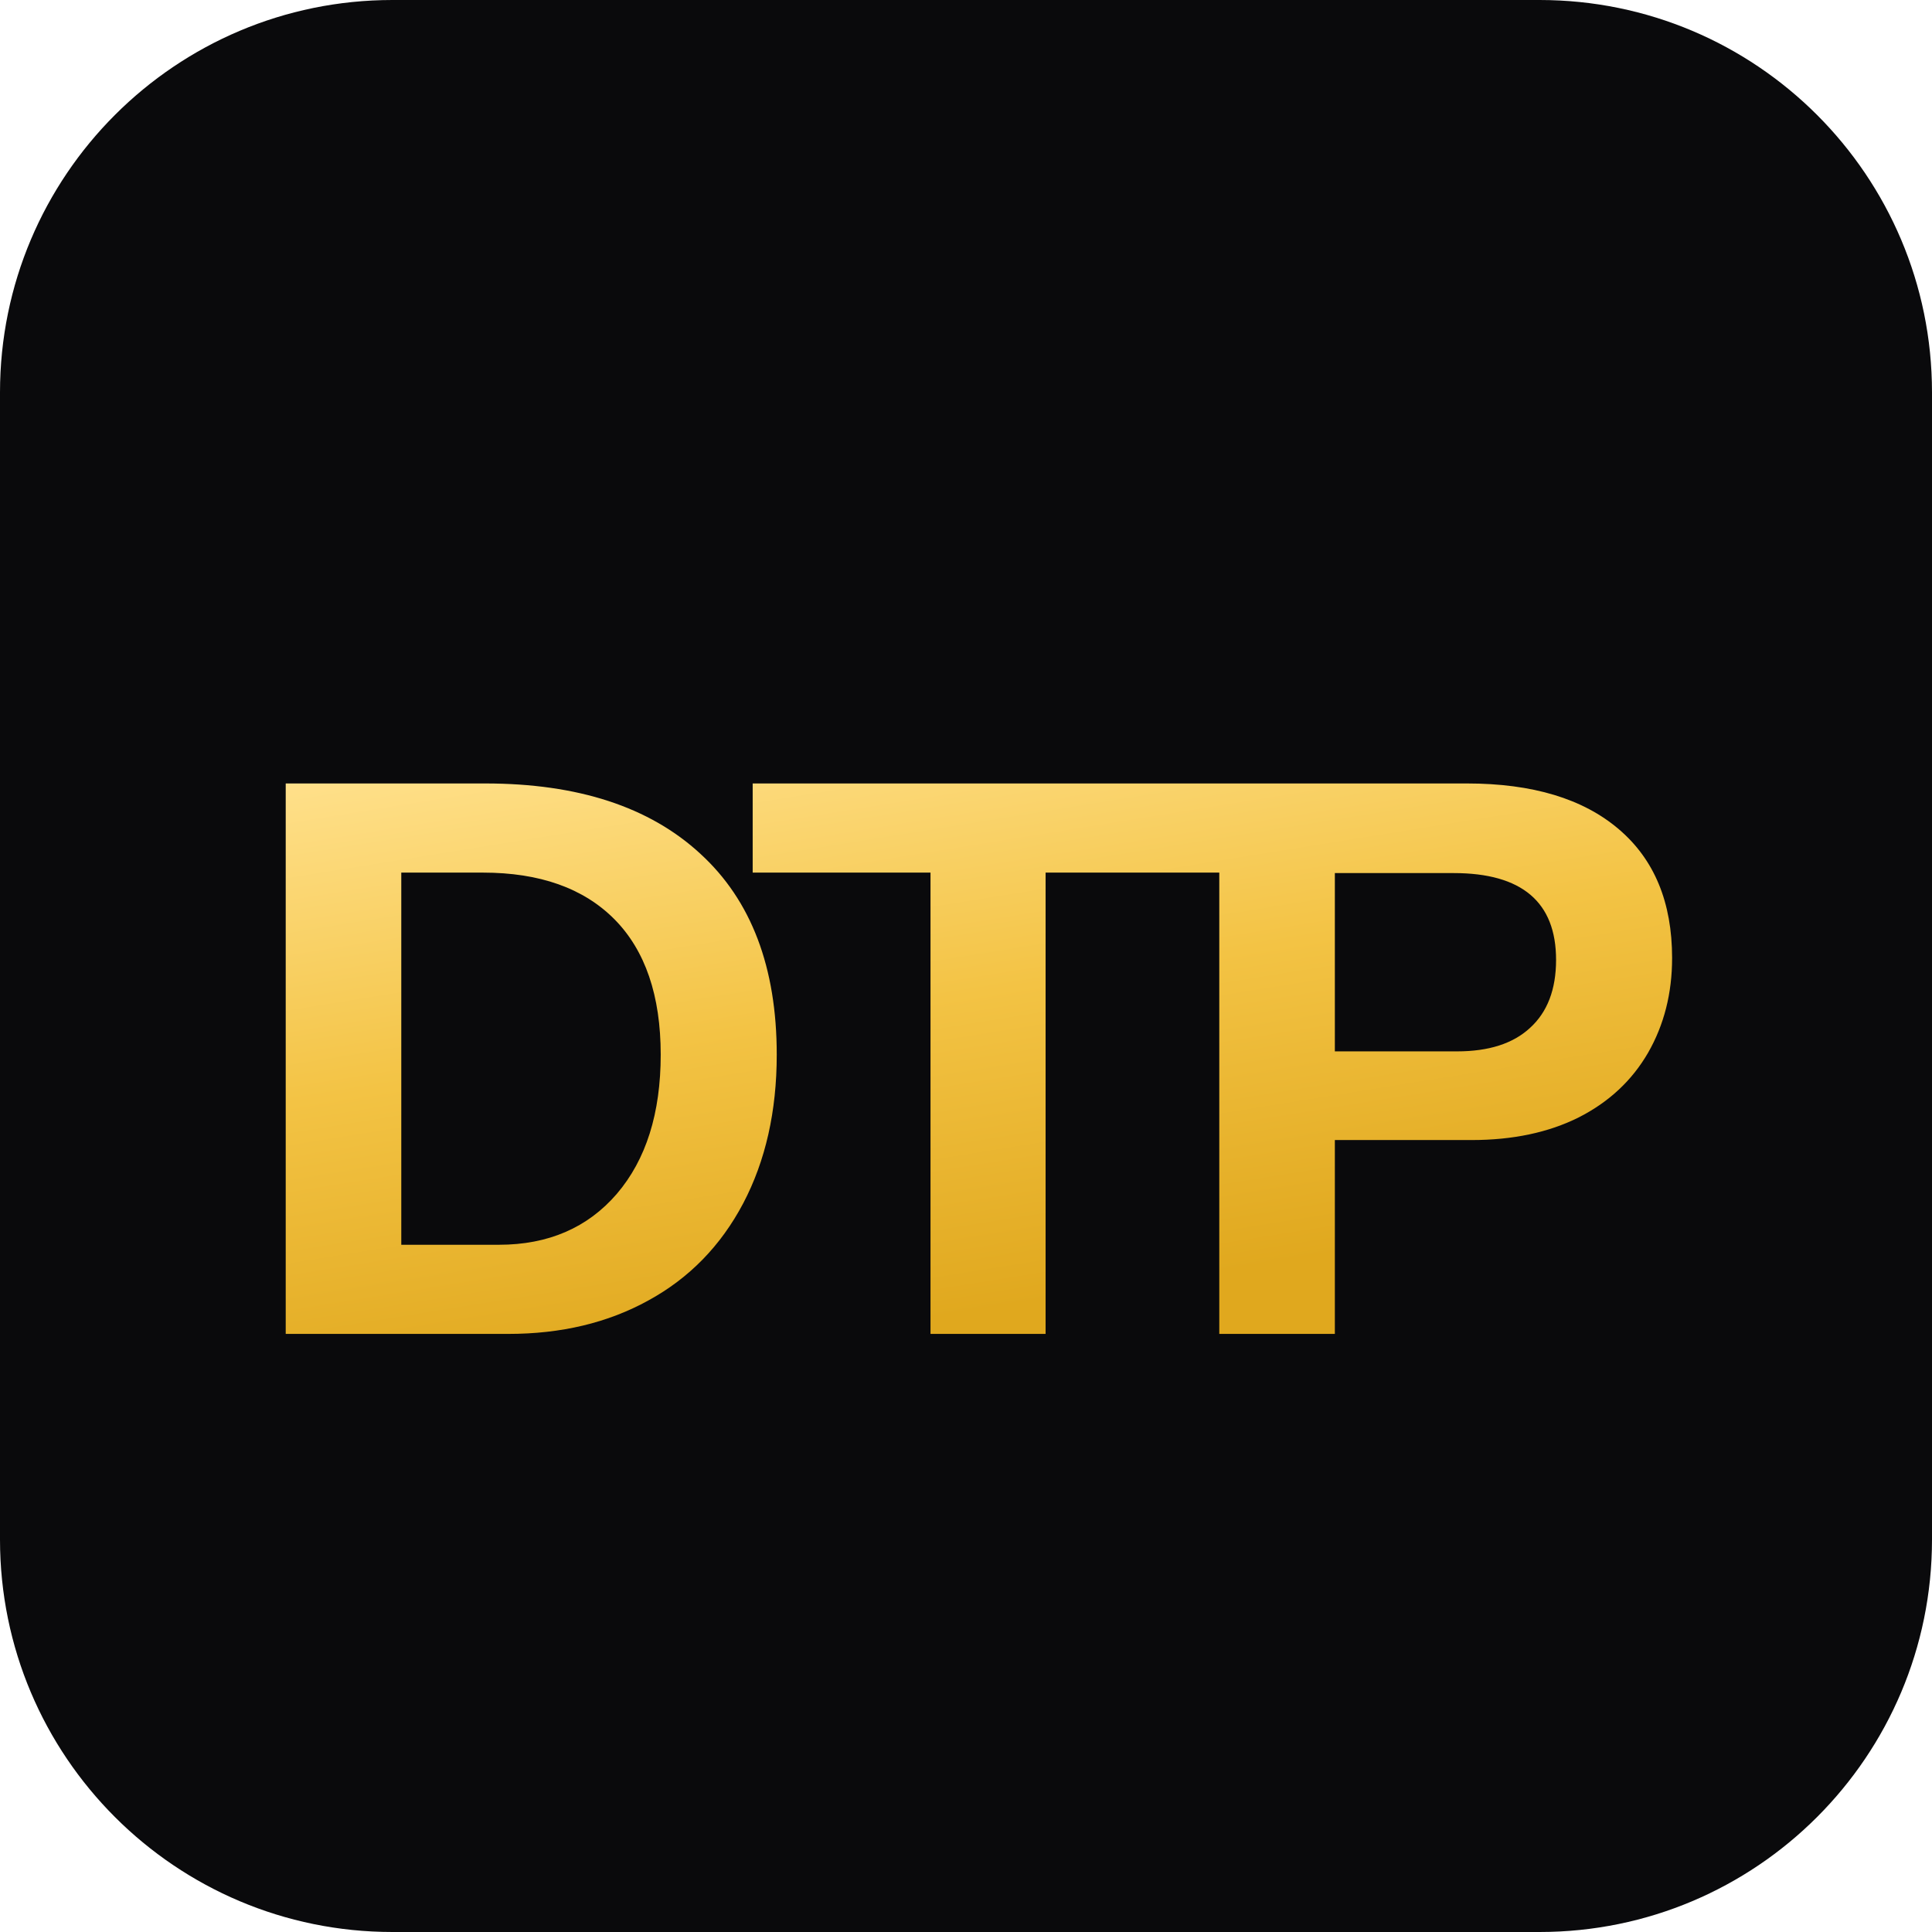
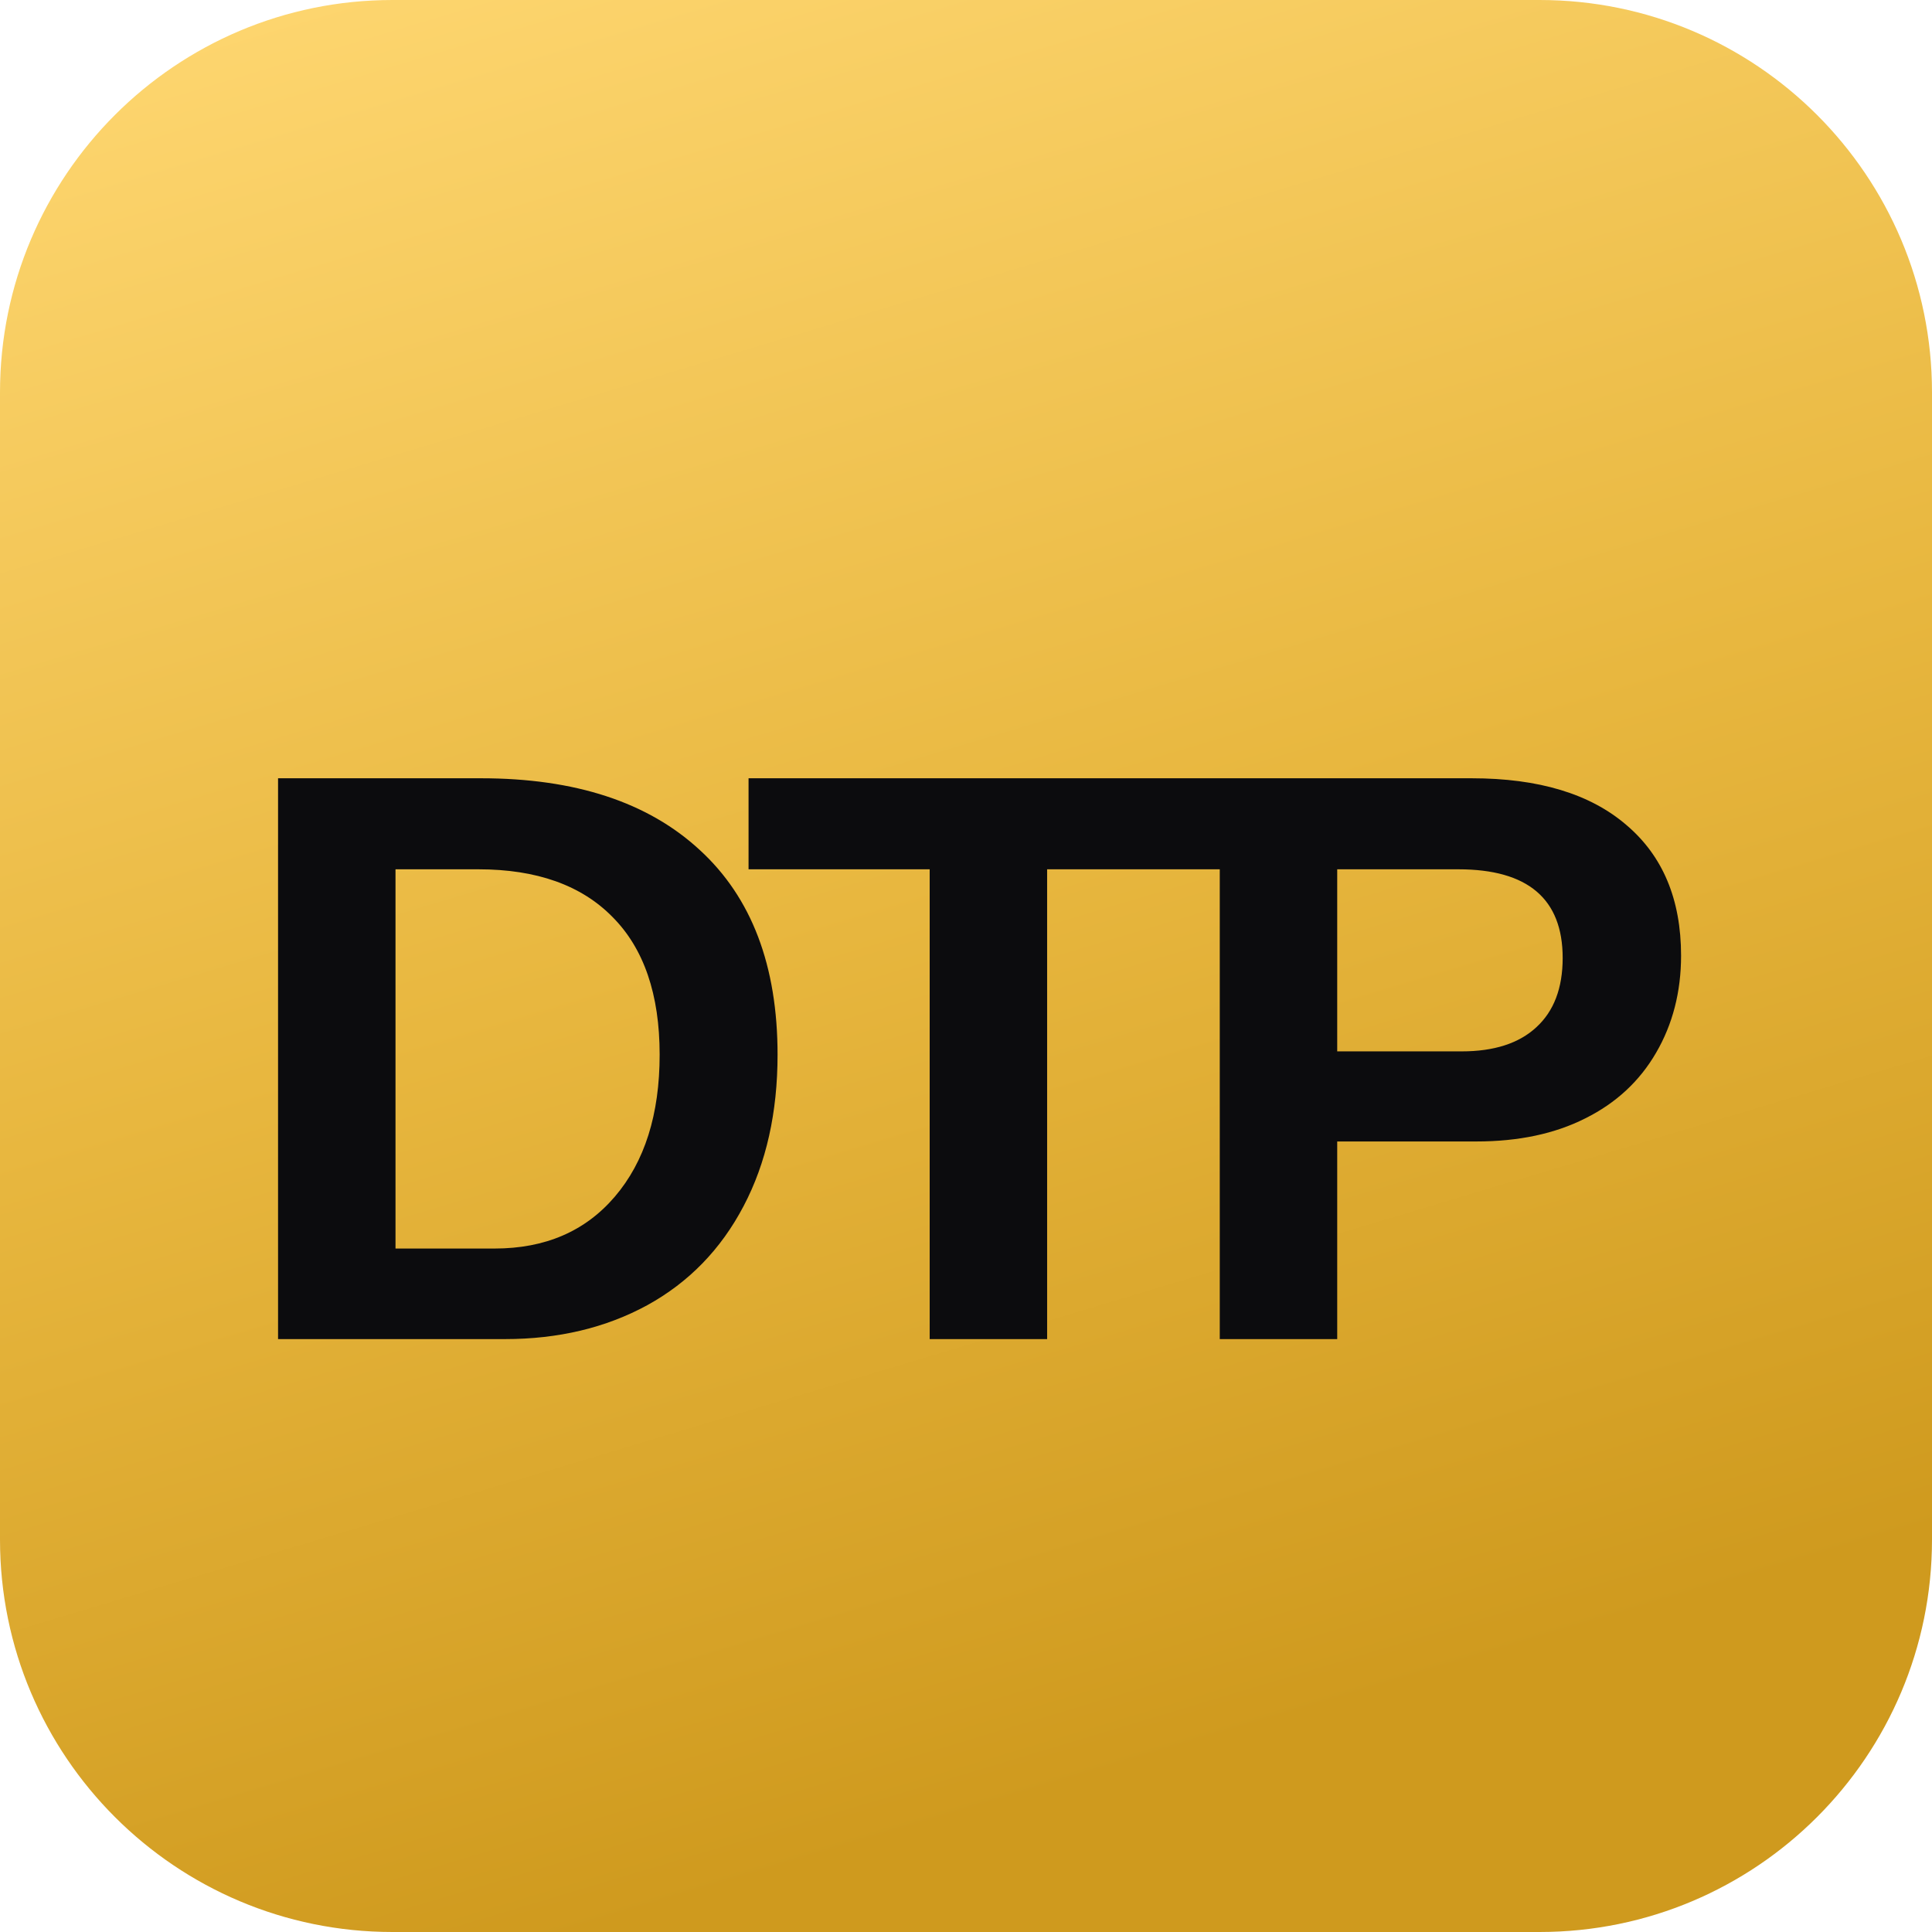
<svg xmlns="http://www.w3.org/2000/svg" viewBox="0 0 64 64">
  <defs>
-     <linearGradient id="dtpg" x1="0" y1="0" x2="0.4" y2="1">
-       <stop offset="0" stop-color="#ffe08a" />
-       <stop offset="0.5" stop-color="#f3c344" />
-       <stop offset="1" stop-color="#e0a81e" />
+     <linearGradient id="bg" x1="0" y1="0" x2="0.3" y2="1">
+       <stop offset="0" stop-color="#ffd873" />
+       <stop offset="0.55" stop-color="#e8b73f" />
+       <stop offset="1" stop-color="#cf9a1e" />
    </linearGradient>
  </defs>
-   <rect width="64" height="64" rx="13" fill="#0a0a0c" />
-   <text x="32" y="35" text-anchor="middle" dominant-baseline="central" font-family="Arial,Helvetica,sans-serif" font-weight="900" font-size="26.5" letter-spacing="-2.2" fill="url(#dtpg)">DTP</text>
+   <rect width="64" height="64" rx="13" fill="url(#bg)" />
+   <text x="32" y="35" text-anchor="middle" dominant-baseline="central" font-family="Arial,Helvetica,sans-serif" font-weight="900" font-size="27" letter-spacing="-2.4" fill="#0c0c0e">DTP</text>
</svg>
